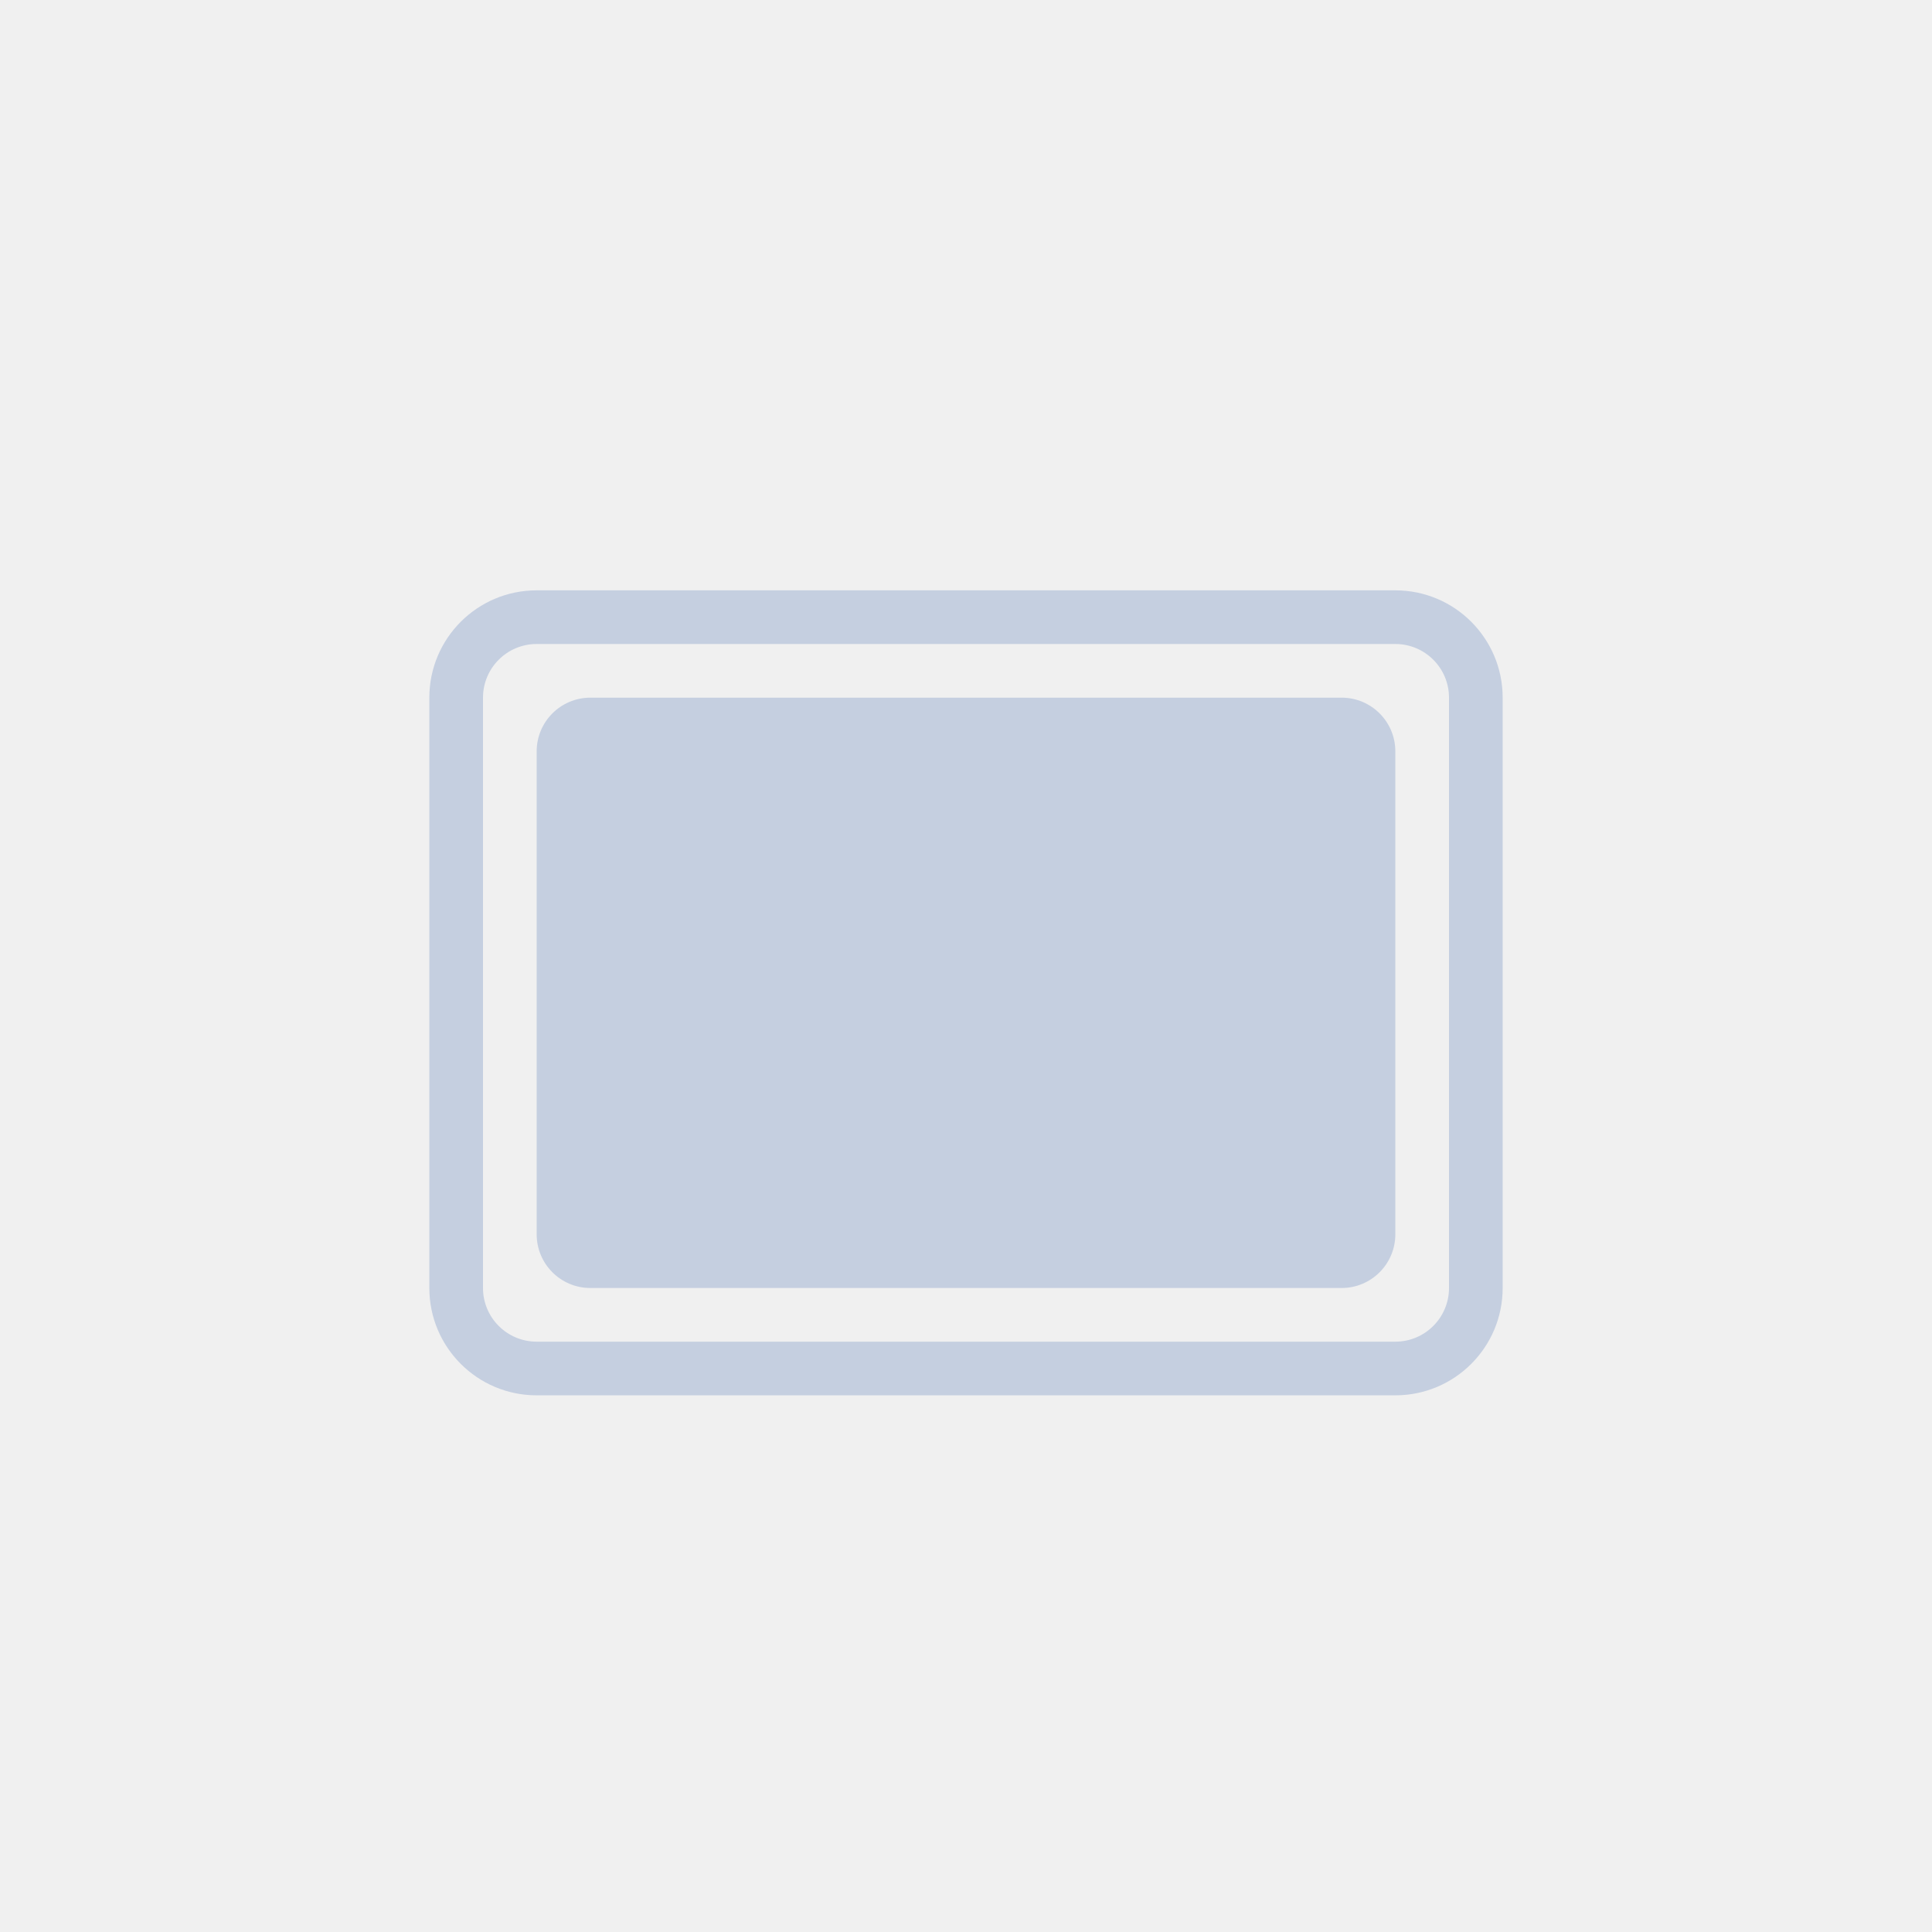
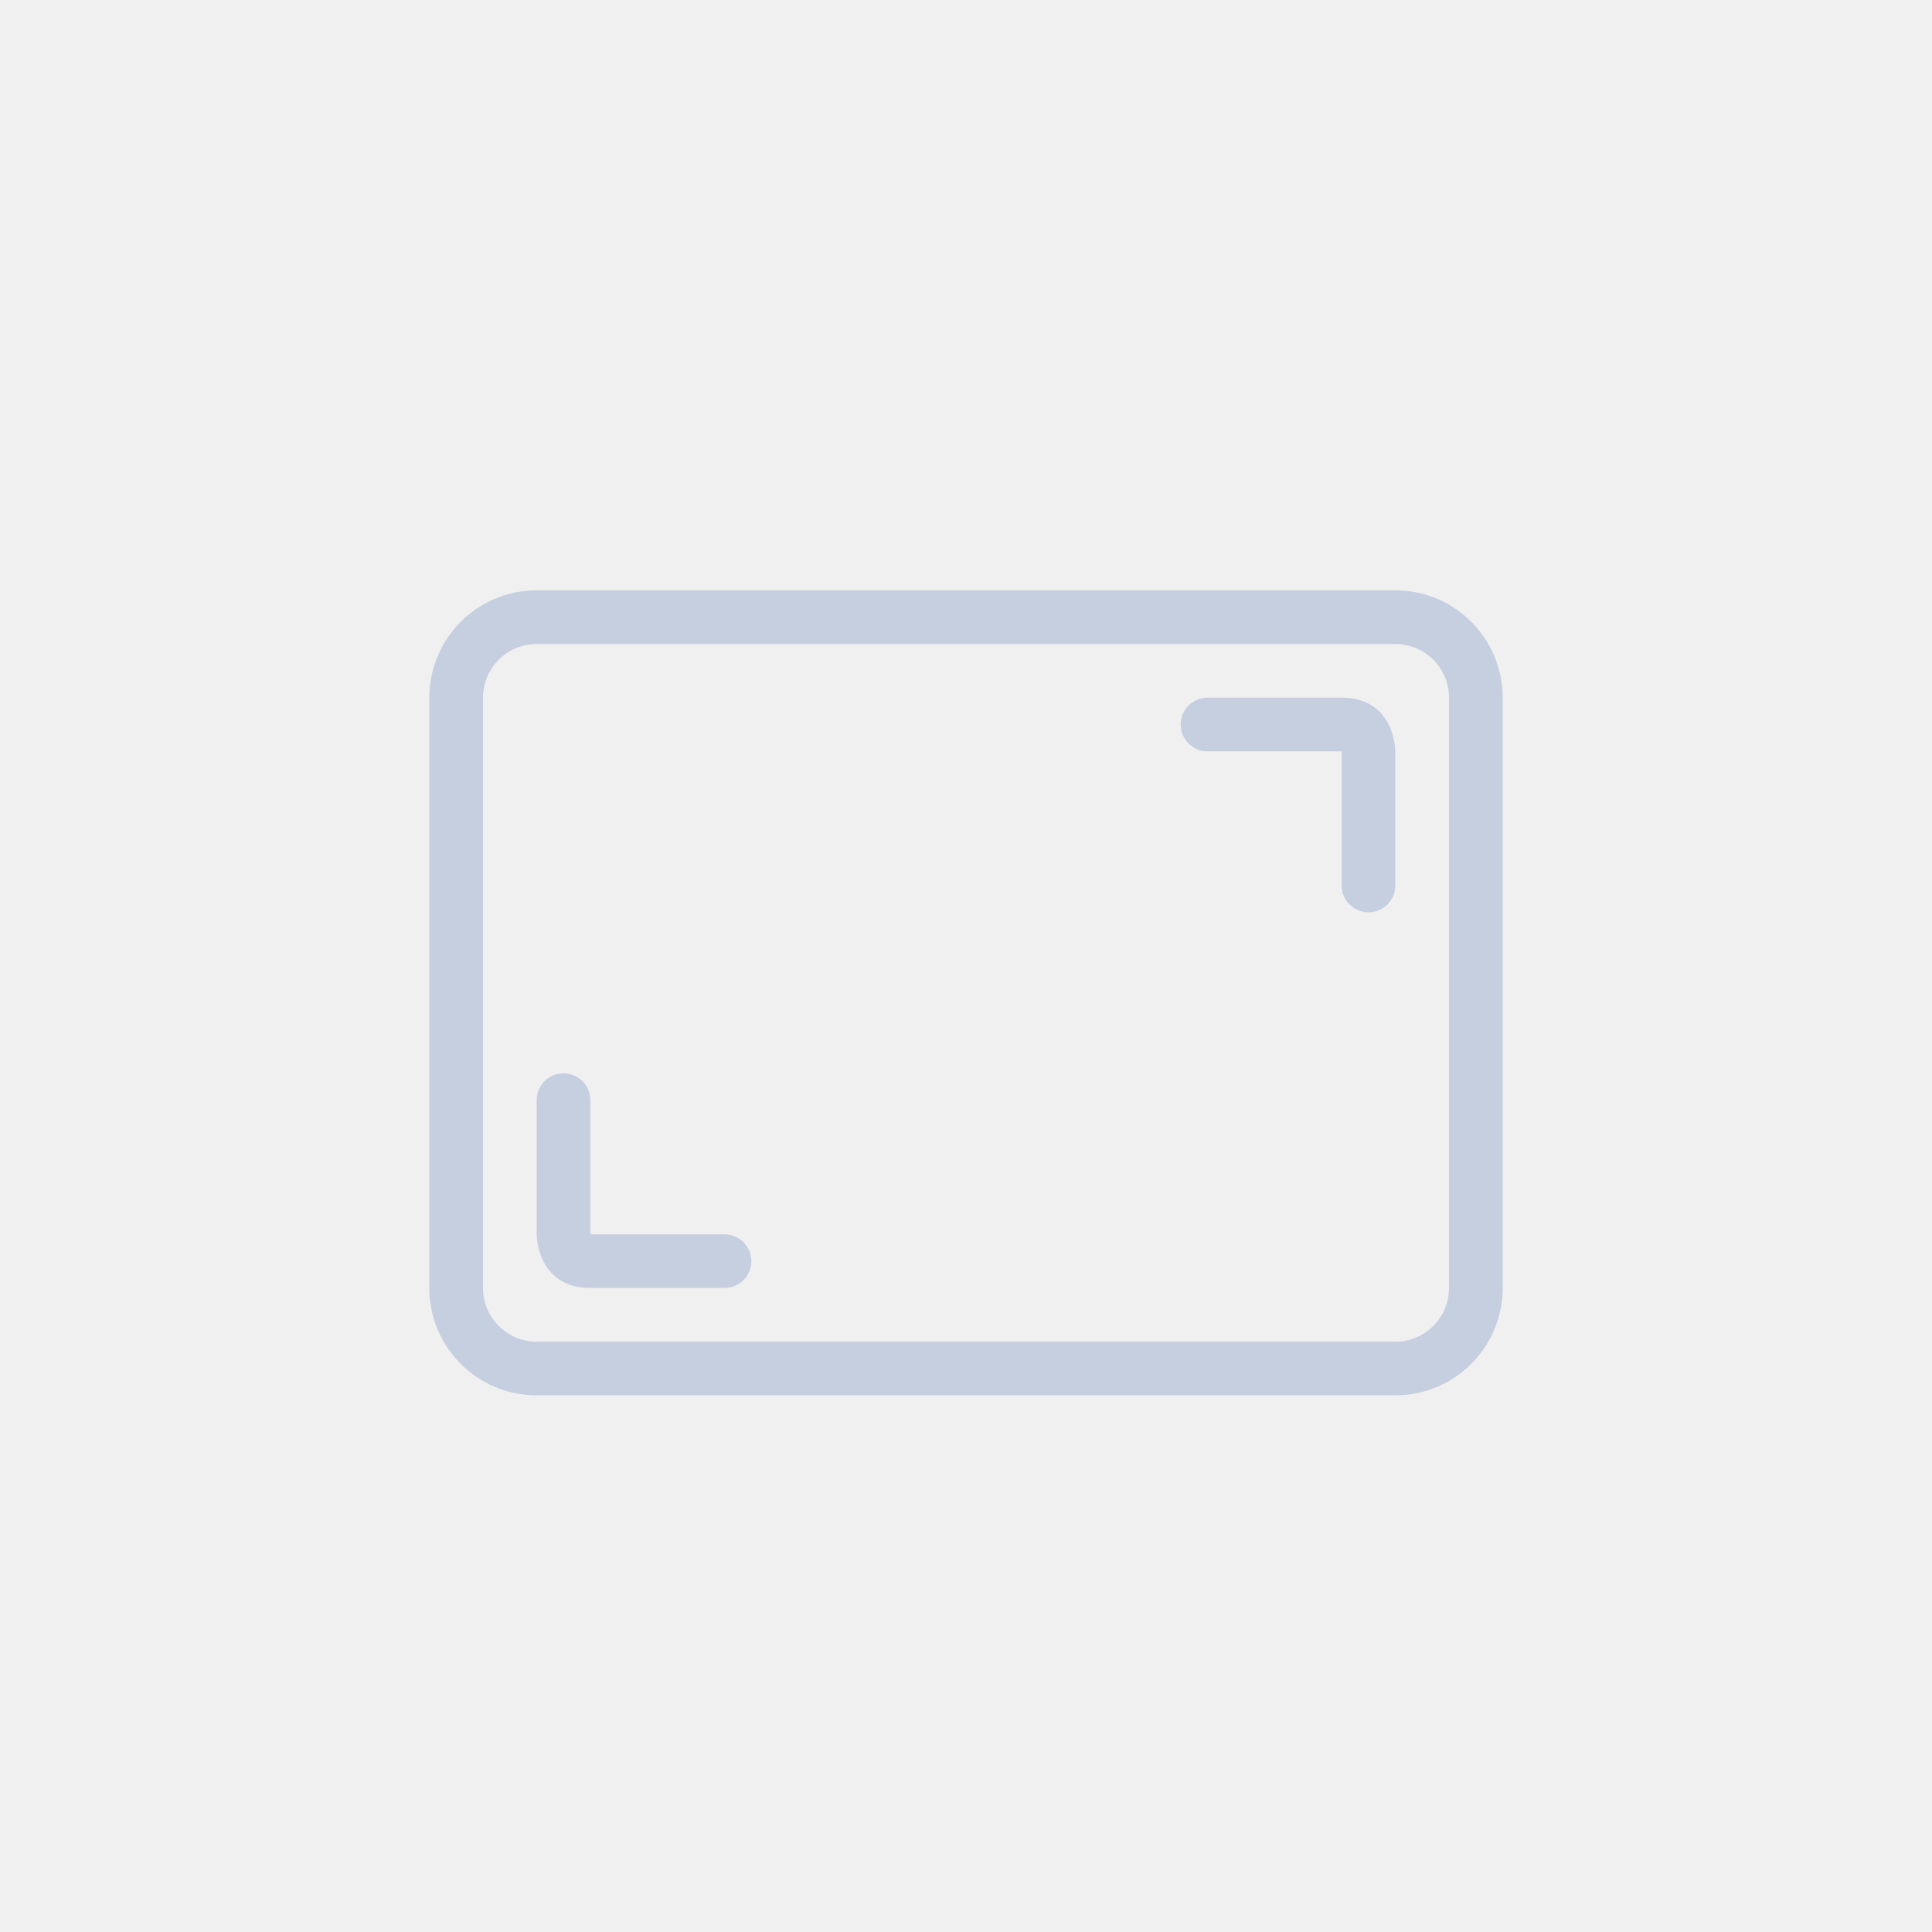
<svg xmlns="http://www.w3.org/2000/svg" width="36px" height="36px" viewBox="0 0 36 36" version="1.1">
  <defs>
    <filter color-interpolation-filters="auto" id="filter-1">
      <feColorMatrix in="SourceGraphic" type="matrix" values="0 0 0 0 0.774 0 0 0 0 0.813 0 0 0 0 0.88 0 0 0 1 0" />
    </filter>
  </defs>
  <g id="1050分屏" stroke="none" stroke-width="1" fill="none" fill-rule="evenodd">
    <g id="编组-3备份-2" transform="translate(18, 18) scale(-1, 1) translate(-18, -18) translate(0, -0)">
      <rect id="矩形备份" fill-opacity="0" fill="#FFFFFF" x="0" y="0" width="36" height="36" rx="8" />
      <g filter="url(#filter-1)" id="Group">
        <g transform="translate(8, 11)">
-           <path d="M18,0 C19.105,-2.02906125e-16 20,0.895 20,2 L20,13 C20,14.105 19.105,15 18,15 L2,15 C0.895,15 1.3527075e-16,14.105 0,13 L0,2 C-1.3527075e-16,0.895 0.895,2.02906125e-16 2,0 L18,0 Z M18,1 L2,1 C1.448,1 1,1.448 1,2 L1,13 C1,13.552 1.448,14 2,14 L18,14 C18.552,14 19,13.552 19,13 L19,2 C19,1.448 18.552,1 18,1 Z M17,2 C17.552,2 18,2.448 18,3 L18,12 C18,12.552 17.552,13 17,13 L3,13 C2.448,13 2,12.552 2,12 L2,3 C2,2.448 2.448,2 3,2 L17,2 Z" id="Combined-Shape" fill="#000000" fill-rule="nonzero" />
+           <path d="M1,2 L1,13 C1,13.552 1.448,14 2,14 L18,14 C18.552,14 19,13.552 19,13 L19,2 C19,1.448 18.552,1 18,1 L2,1 C1.448,1 1,1.448 1,2 Z M2,0 L18,0 C19.105,-2.02906125e-16 20,0.895 20,2 L20,13 C20,14.105 19.105,15 18,15 L2,15 C0.895,15 1.3527075e-16,14.105 0,13 L0,2 C-1.3527075e-16,0.895 0.895,2.02906125e-16 2,0 Z M17.5,9 C17.776,9 18,9.224 18,9.5 L18,9.5 L18,12 C18,12 18,13 17,13 L17,13 L14.5,13 C14.224,13 14,12.776 14,12.5 C14,12.224 14.224,12 14.5,12 L14.5,12 L17,12 L17,12 L17,9.5 C17,9.224 17.224,9 17.5,9 Z M5.5,2 C5.776,2 6,2.224 6,2.5 C6,2.776 5.776,3 5.5,3 L5.5,3 L3,3 L3,3 L3,5.5 C3,5.776 2.776,6 2.5,6 C2.224,6 2,5.776 2,5.5 L2,5.5 L2,2.991 C2.003,2.892 2.056,2 3,2 L3,2 Z" id="Combined-Shape" fill="#000000" fill-rule="nonzero" />
        </g>
      </g>
    </g>
  </g>
</svg>
